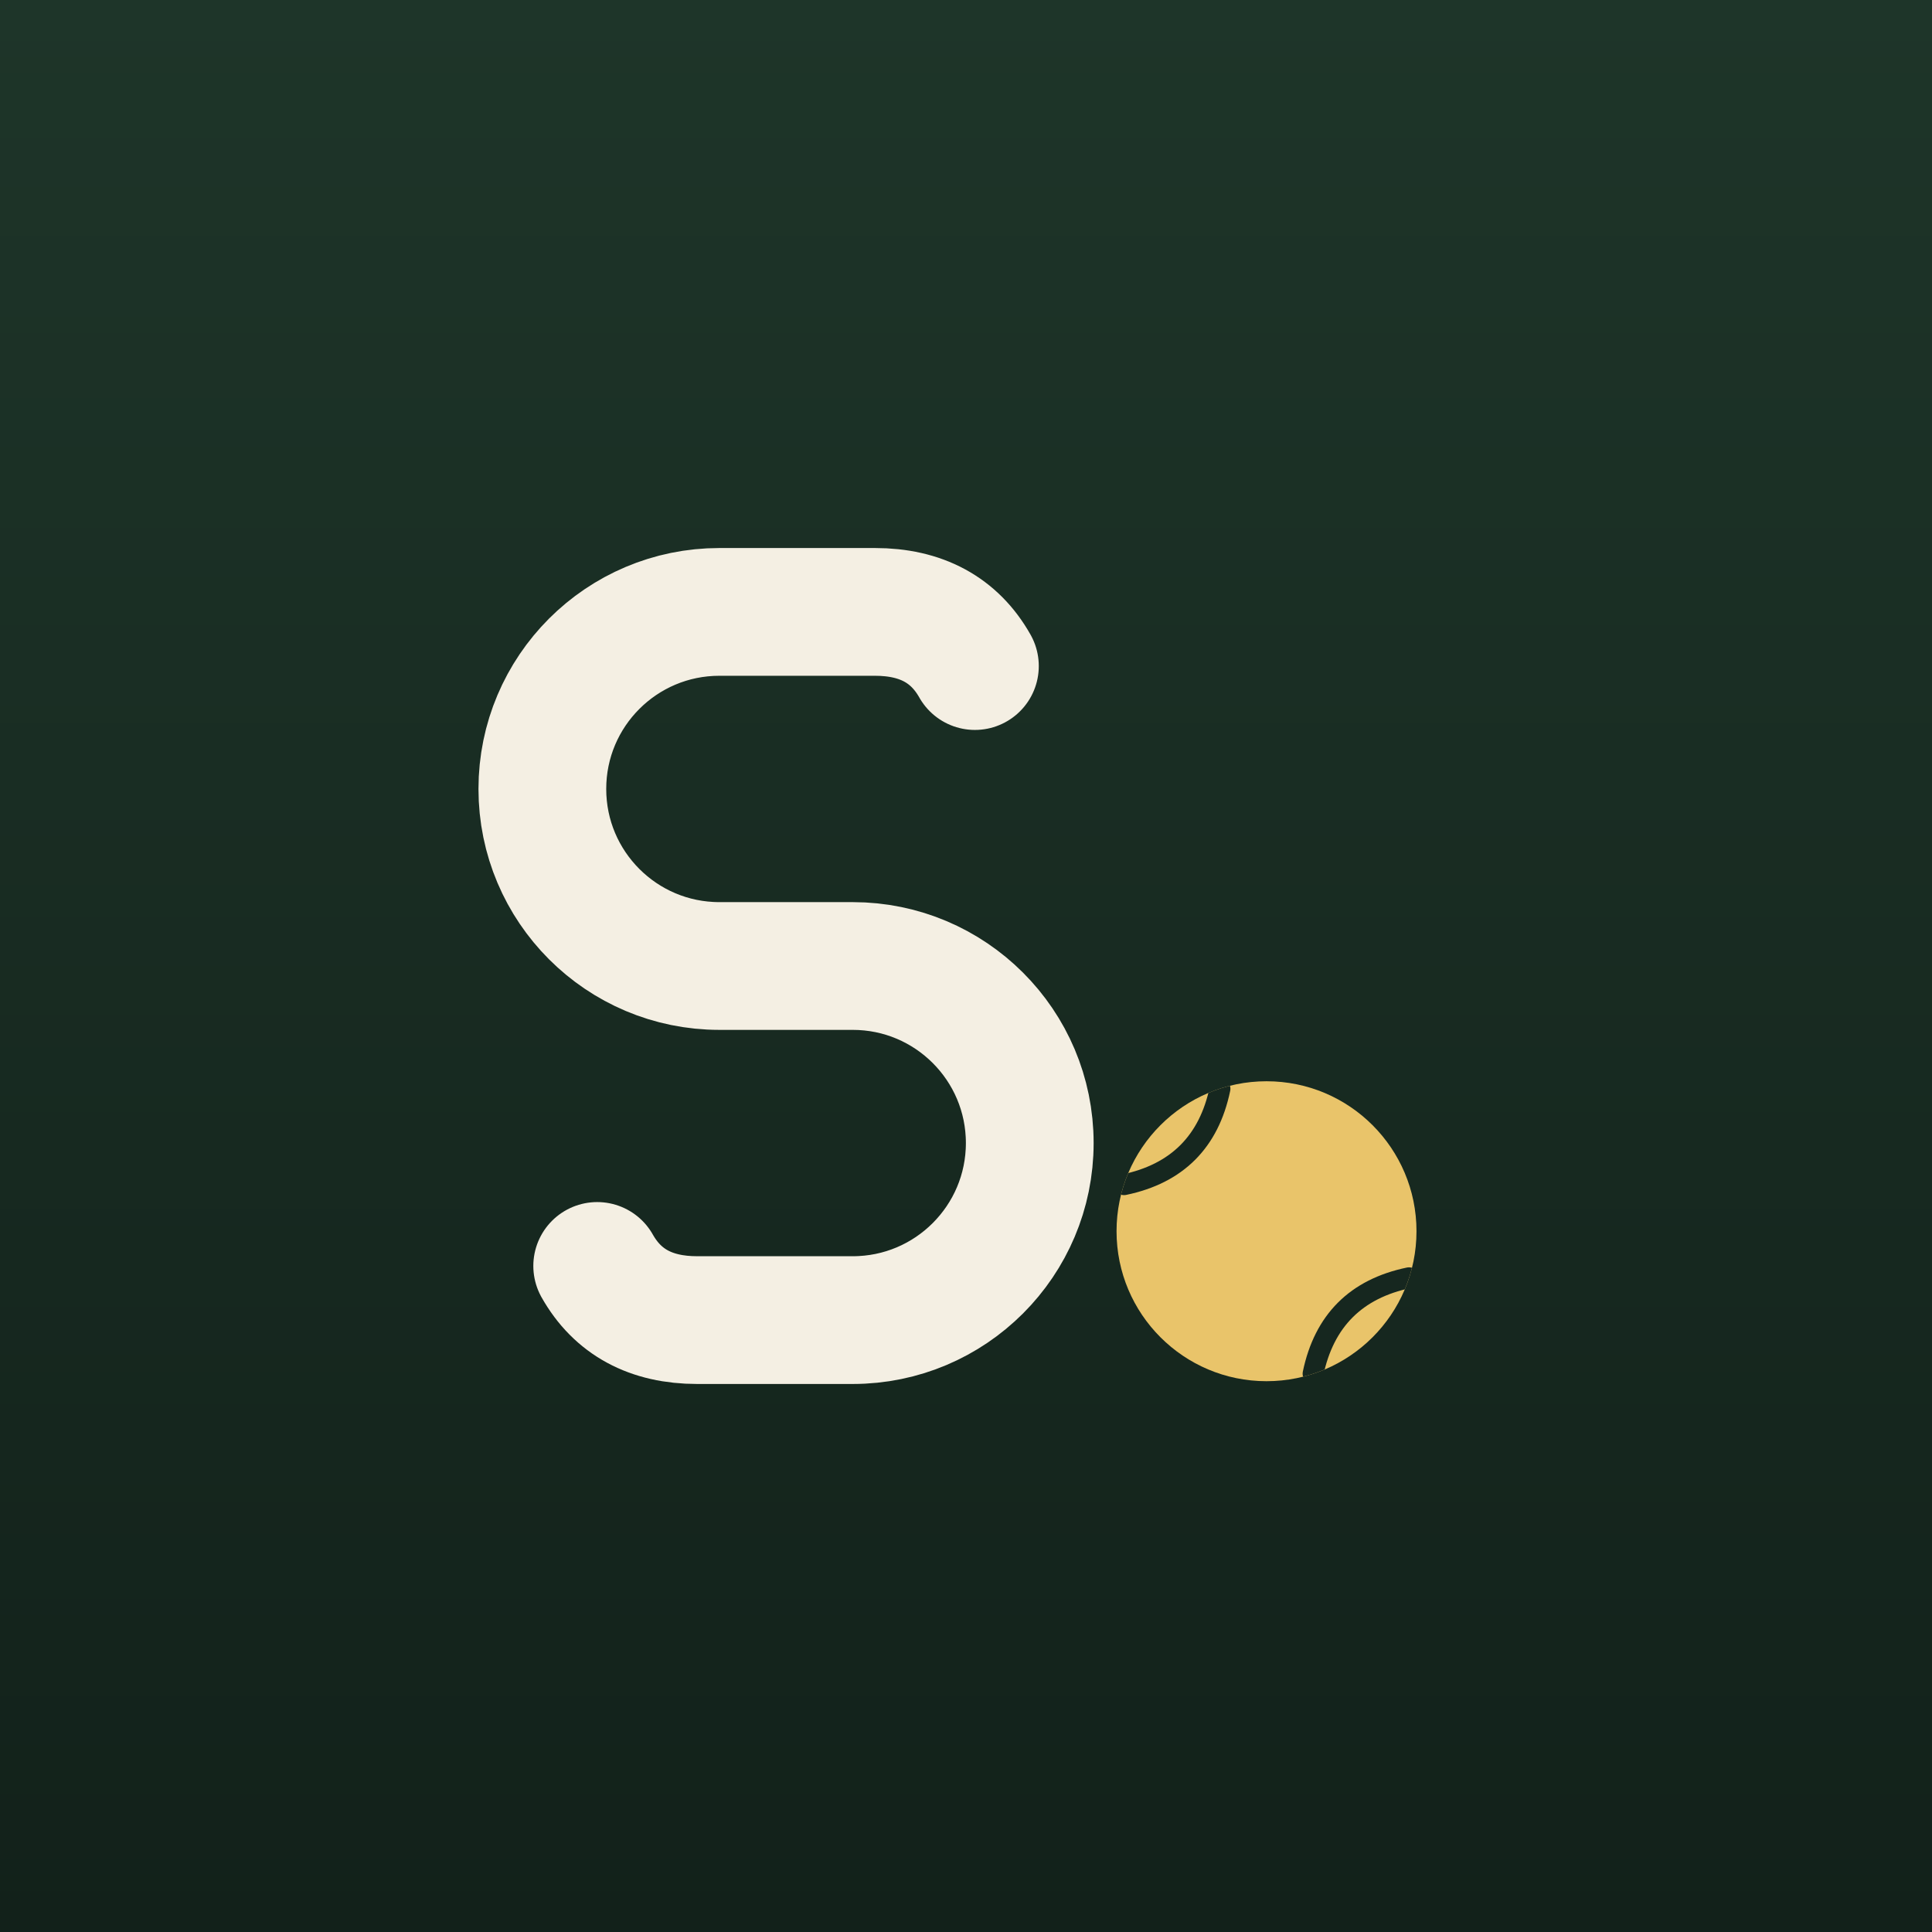
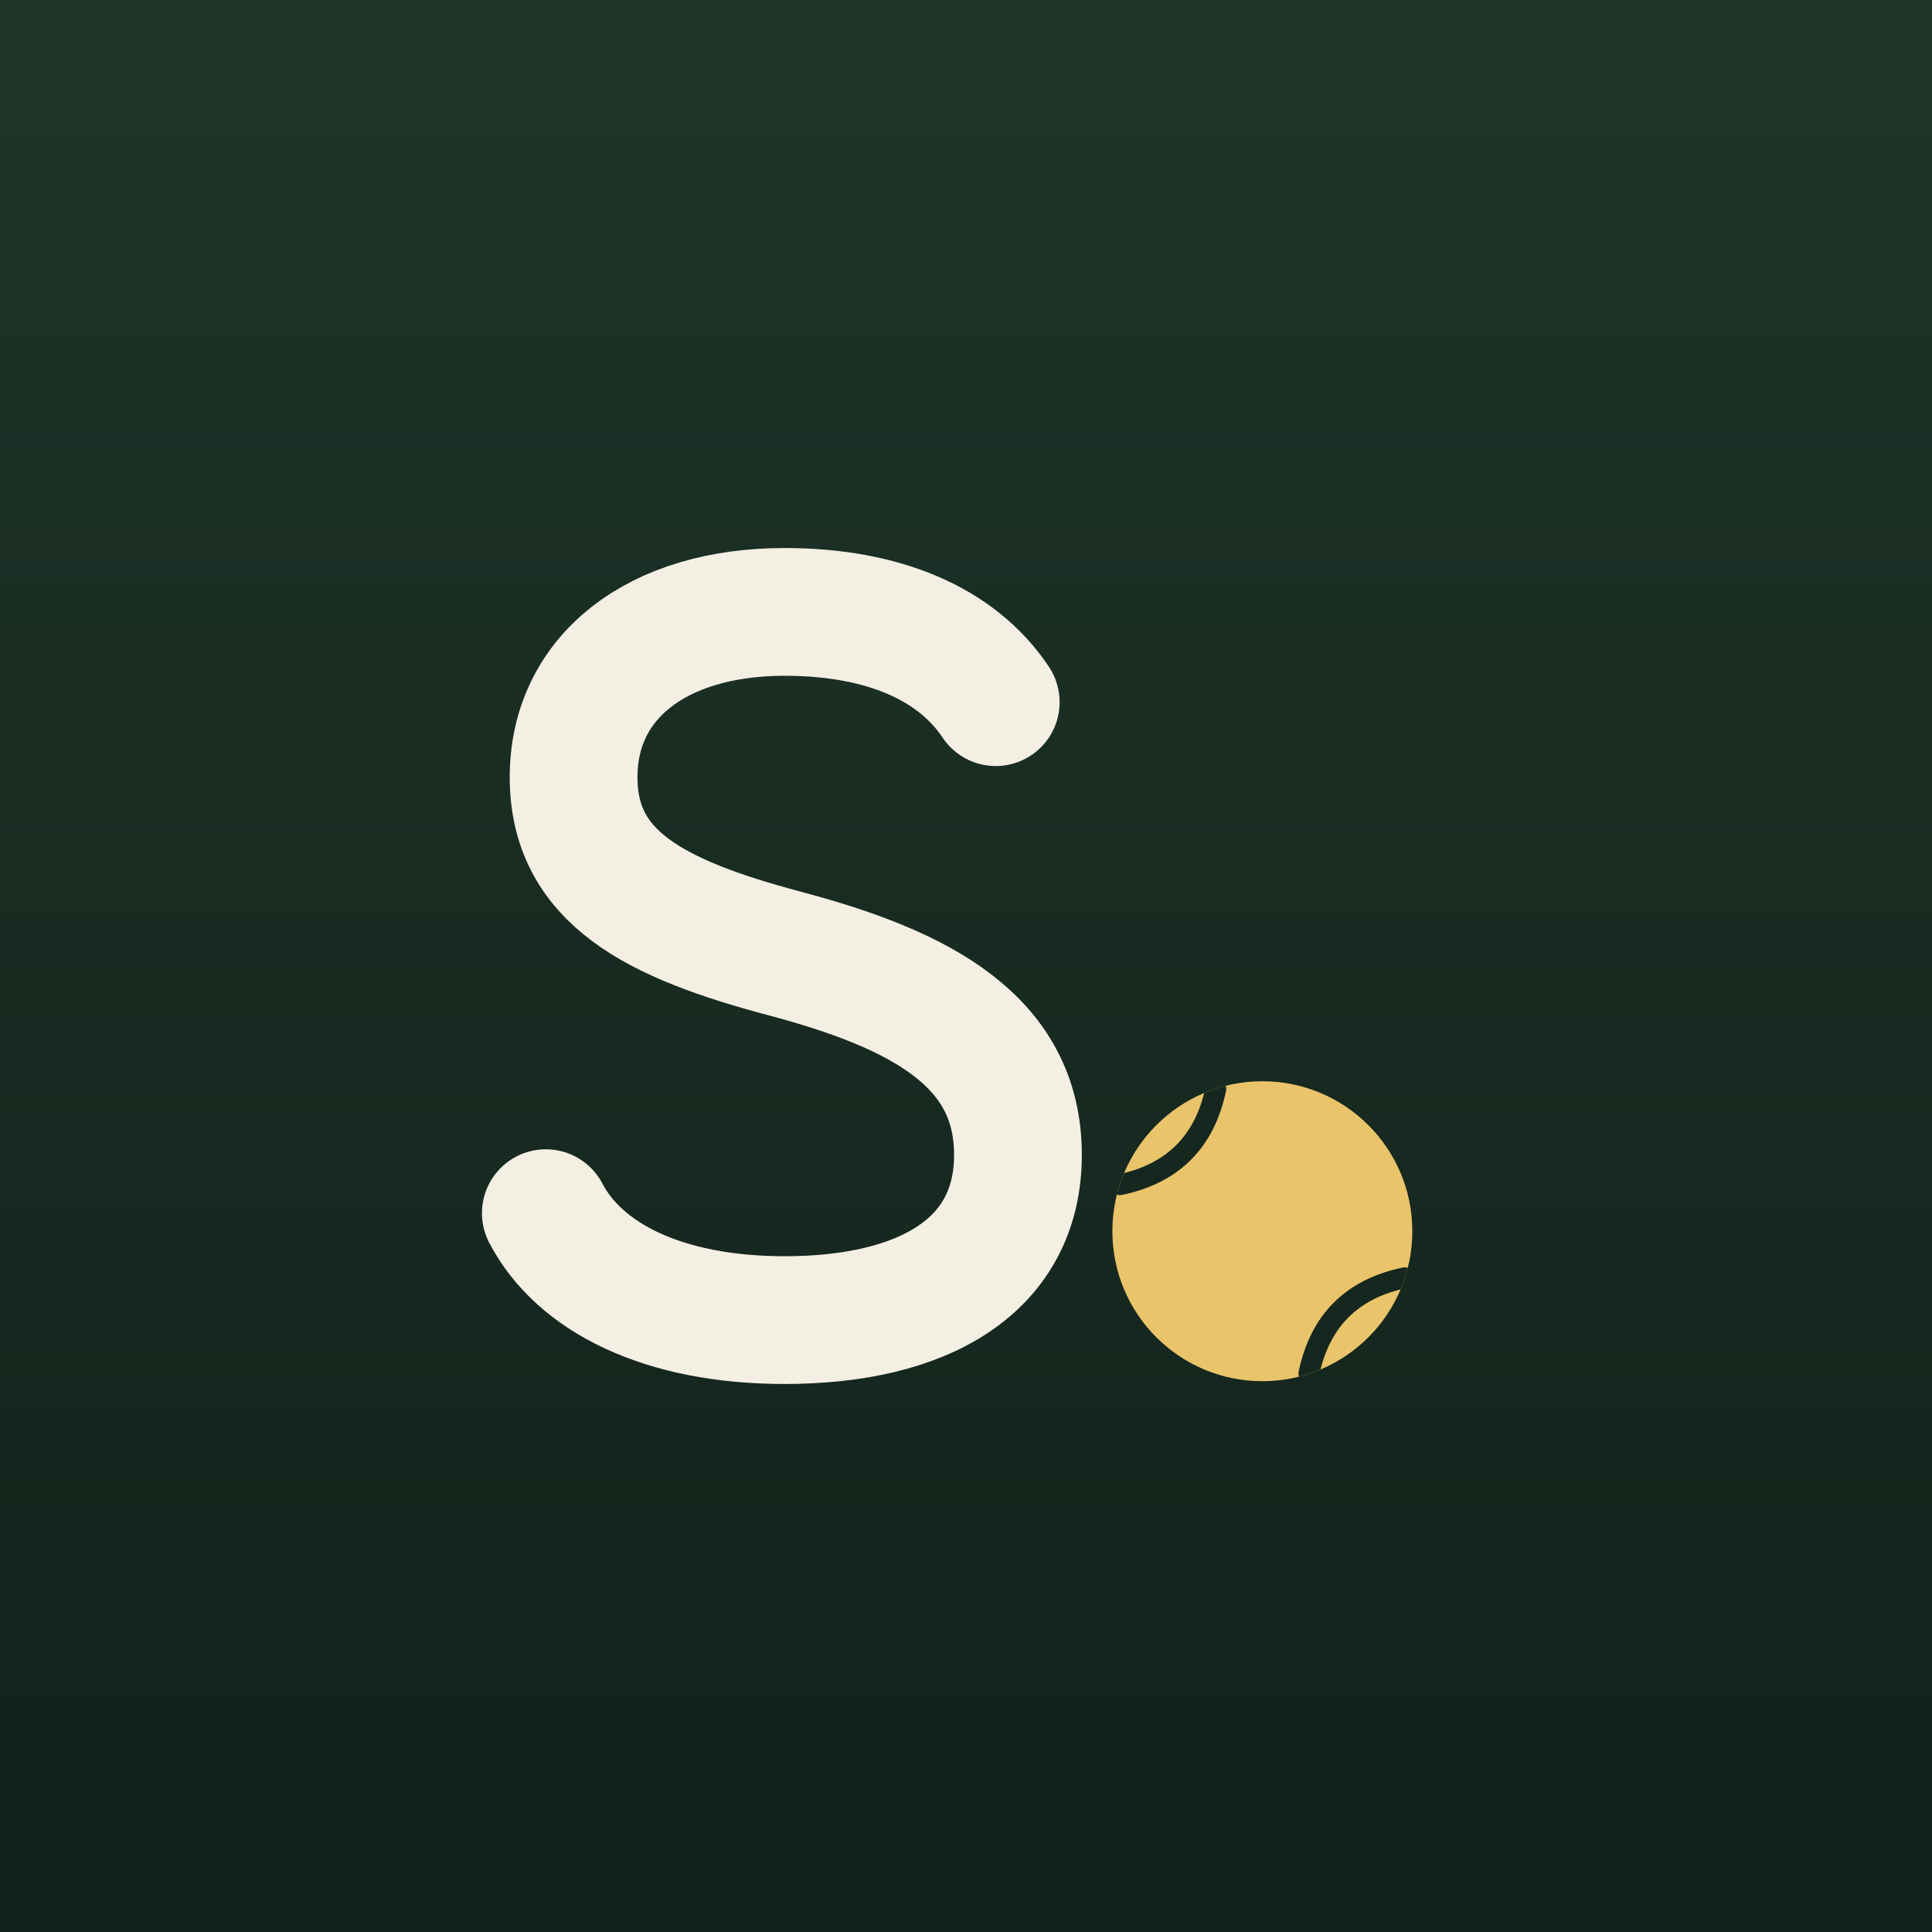
<svg xmlns="http://www.w3.org/2000/svg" width="1024" height="1024" viewBox="0 0 1024 1024" role="img" aria-label="Southwood">
  <defs>
    <linearGradient id="sw-field-maskable" x1="0" y1="0" x2="0" y2="1">
      <stop offset="0" stop-color="#1E3529" />
      <stop offset="1" stop-color="#12211A" />
    </linearGradient>
    <clipPath id="sw-ball-clip-maskable">
      <circle cx="818" cy="703" r="108" />
    </clipPath>
  </defs>
  <rect width="1024" height="1024" fill="url(#sw-field-maskable)" />
-   <g transform="translate(502 512) scale(0.736) translate(-588 -512)">
+   <g transform="translate(502 512) scale(0.736) translate(-591 -512)">
    <g fill="none" stroke="#F4EFE3" stroke-width="92" stroke-linecap="round" stroke-linejoin="round">
-       <path d="M608 296Q586 257 536 257H424A127.5 127.5 0 0 0 424 512H520A127.5 127.5 0 0 1 520 767H408Q358 767 336 728" />
+       <path d="M626 322C598 280 545 257 474 257C382 257 322 304 322 376C322 448 380 478 474 503C572 529 642 566 642 648C642 728 574 767 474 767C386 767 326 736 302 690" />
    </g>
    <circle cx="818" cy="703" r="108" fill="#E9C46A" />
    <g clip-path="url(#sw-ball-clip-maskable)" fill="none" stroke="#16271F" stroke-width="15" stroke-linecap="round">
      <path d="M715.4 669.5Q772.6 657.6 784.5 600.4" />
      <path d="M920.6 736.5Q863.4 748.4 851.5 805.6" />
    </g>
  </g>
</svg>
